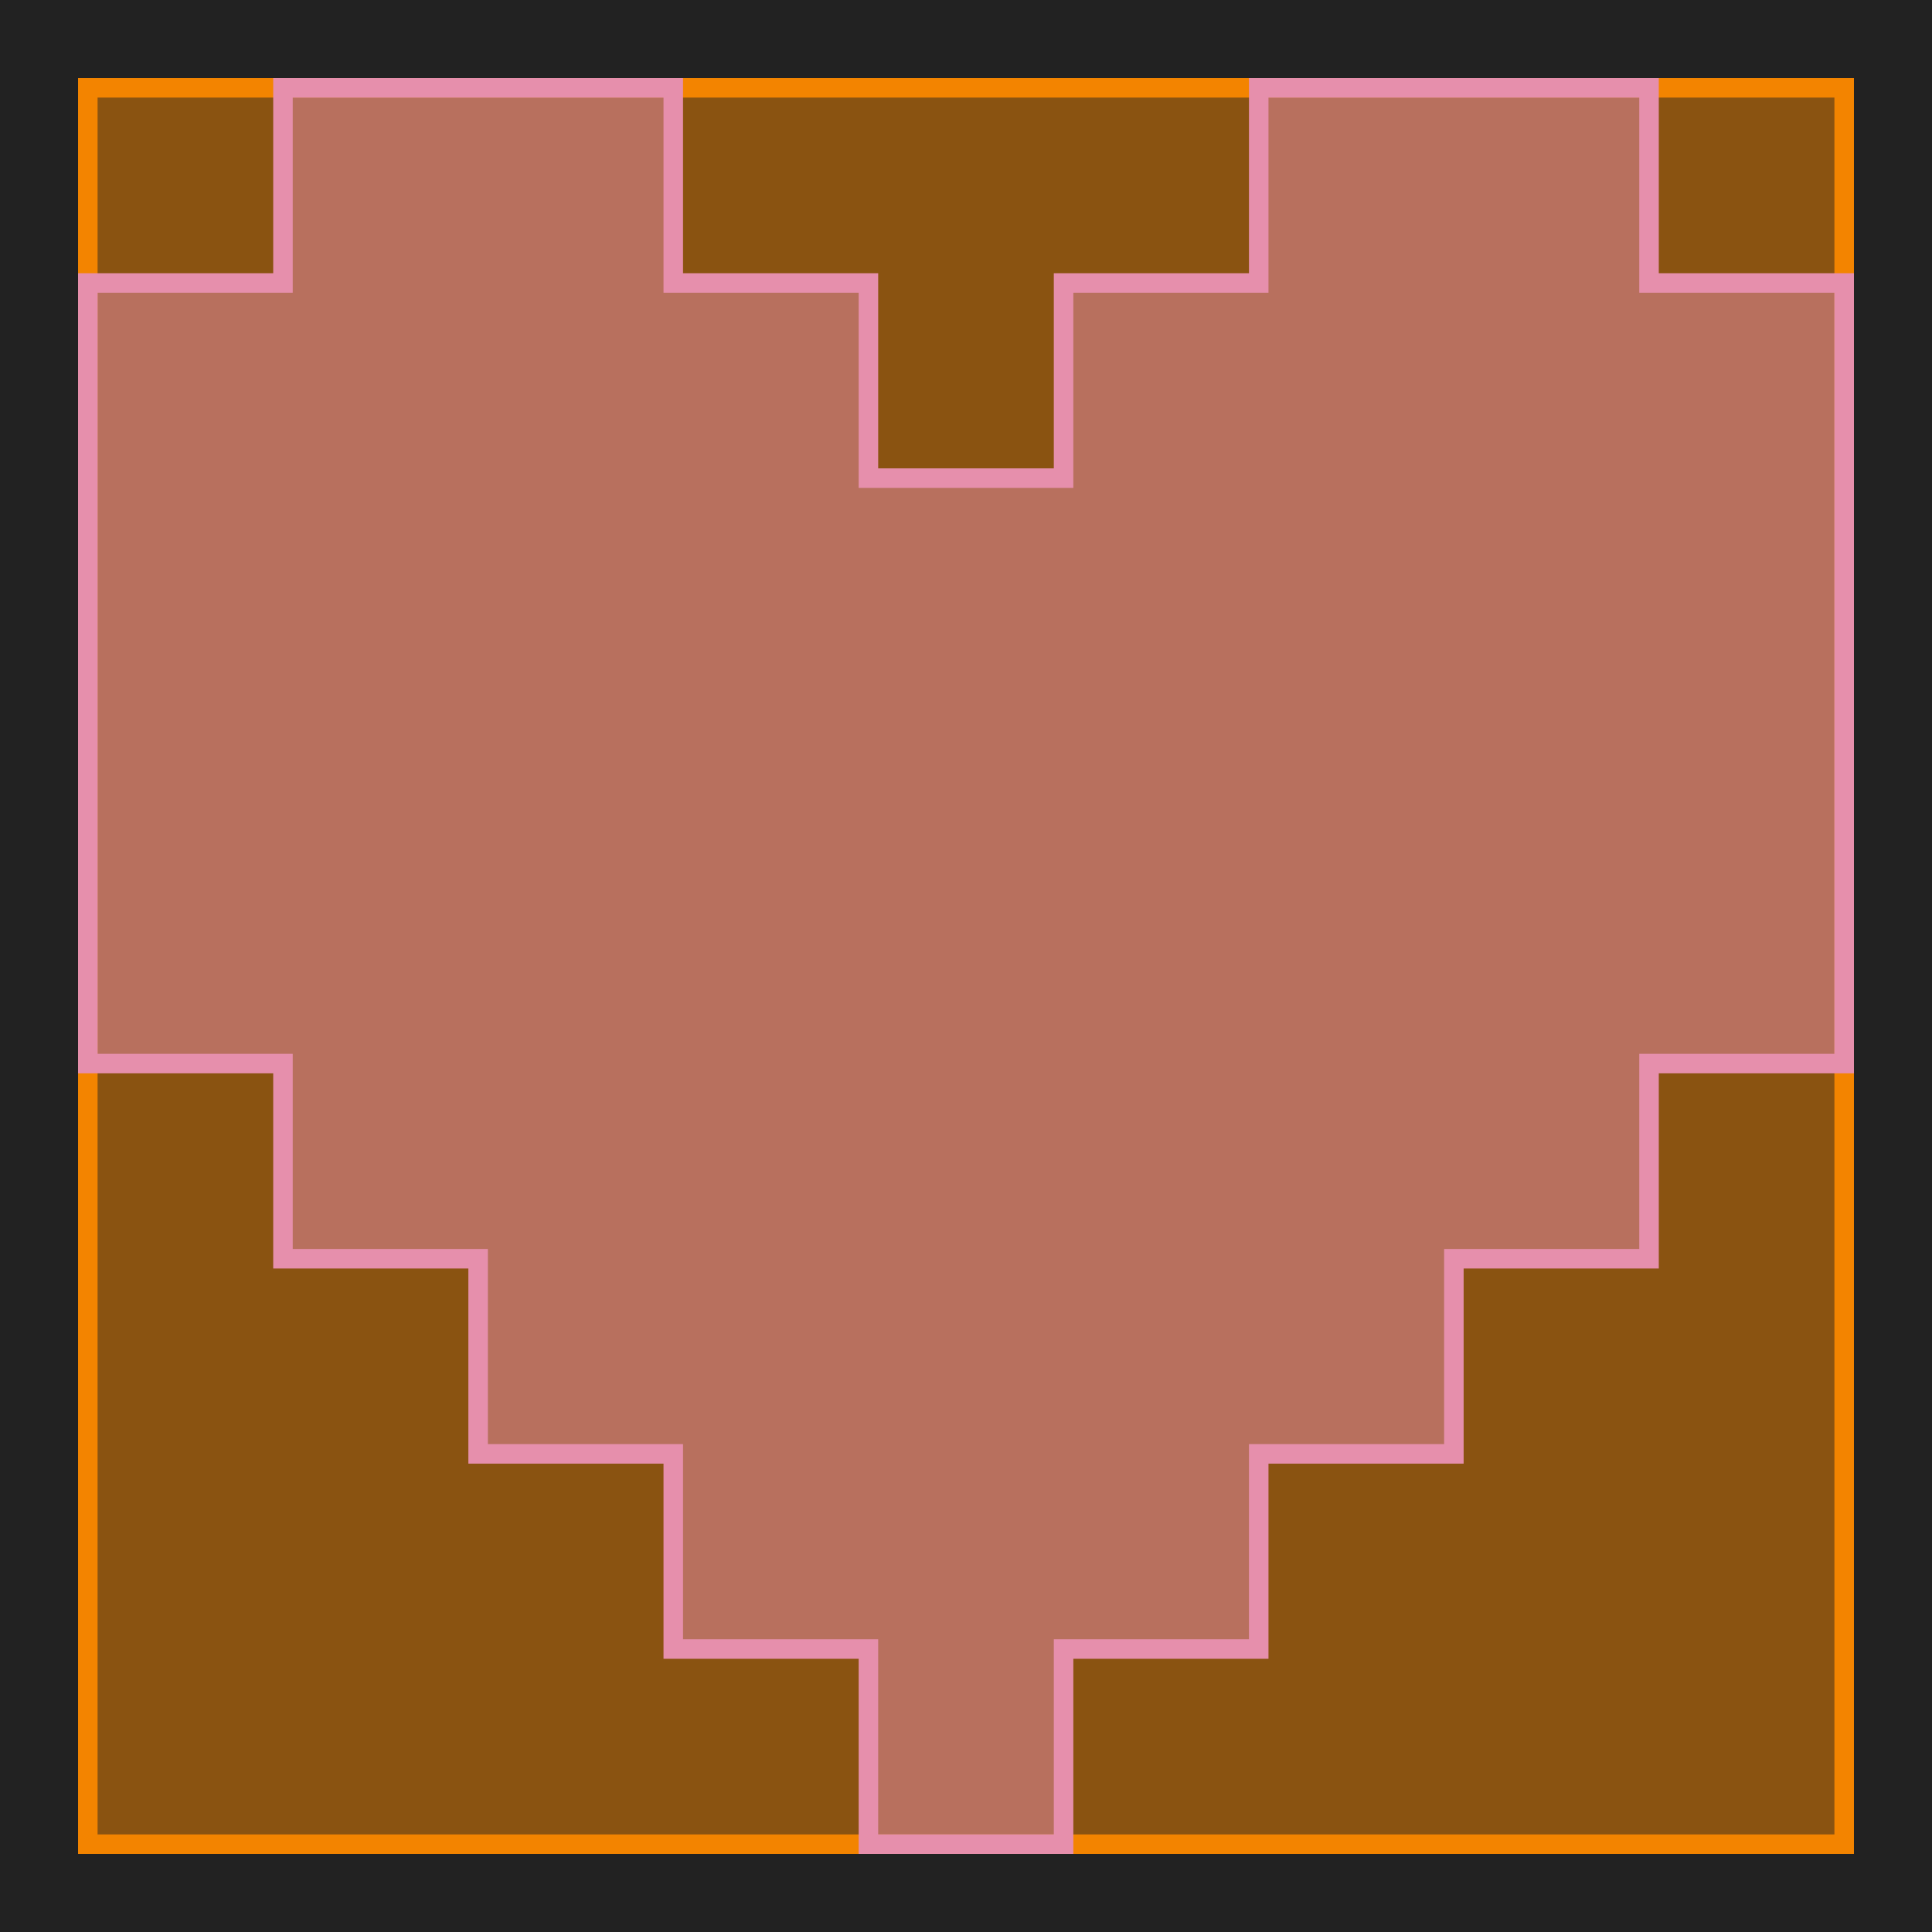
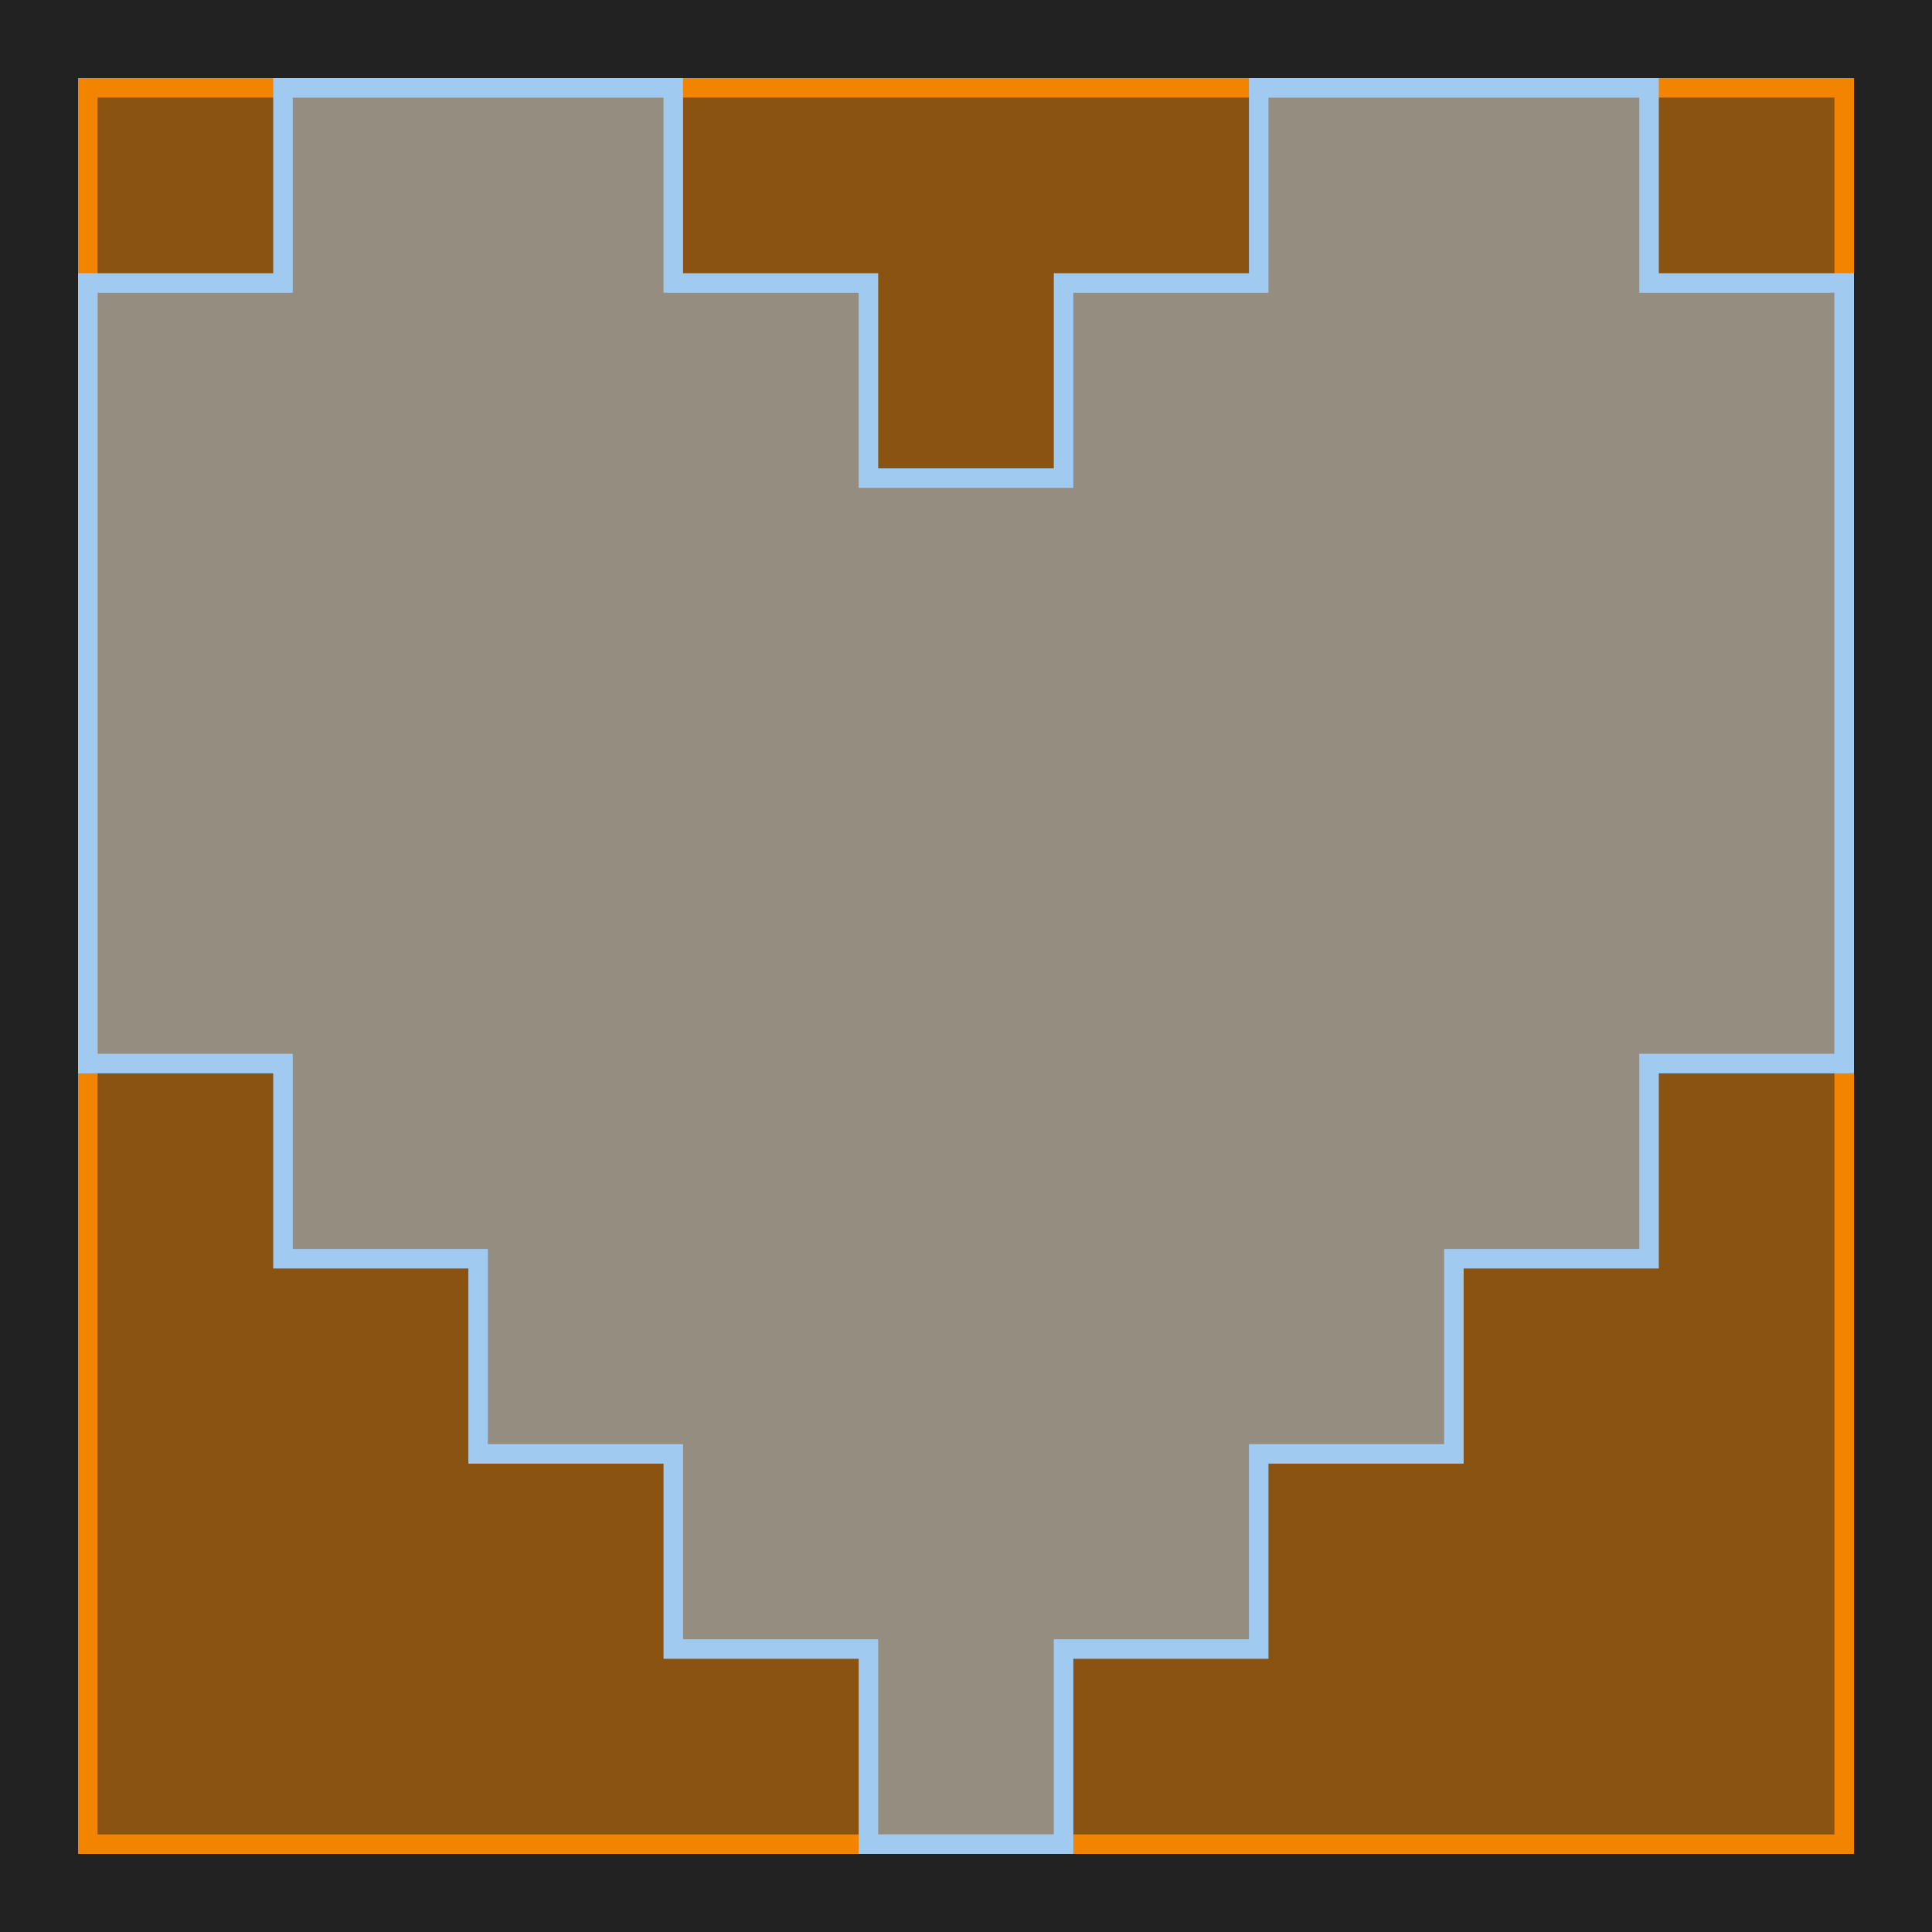
<svg xmlns="http://www.w3.org/2000/svg" width="99" height="99" viewBox="-4.5 -94.5 99 99">
  <defs>
    <style type="text/css">
- .l46d0 {stroke: #E68FAC; fill: #E68FAC; fill-opacity: 0.5;}
+ .l81d0 {stroke: #A1CAF1; fill: #A1CAF1; fill-opacity: 0.5;}
.l0d0 {stroke: #F38400; fill: #F38400; fill-opacity: 0.5;}
</style>
  </defs>
  <rect x="-4.5" y="-94.5" width="99" height="99" fill="#222222" stroke="none" />
  <g id="soul" transform="scale(1 -1)">
-     <polygon id="0x14ae4bd0" class="l0d0" points="0,0 90,0 90,90 0,90" />
-     <polygon id="0x14a856e0" class="l46d0" points="0,80 10,80 10,90 30,90 30,80 40,80 40,70 50,70 50,80 60,80 60,90 80,90 80,80 90,80 90,40 80,40 80,30 70,30 70,20 60,20 60,10 50,10 50,0 40,0 40,10 30,10 30,20 20,20 20,30 10,30 10,40 0,40" />
+     <polygon id="0x1b6f6bd0" class="l0d0" points="0,0 90,0 90,90 0,90" />
+     <polygon id="0x1b6976e0" class="l81d0" points="0,80 10,80 10,90 30,90 30,80 40,80 40,70 50,70 50,80 60,80 60,90 80,90 80,80 90,80 90,40 80,40 80,30 70,30 70,20 60,20 60,10 50,10 50,0 40,0 40,10 30,10 30,20 20,20 20,30 10,30 10,40 0,40" />
  </g>
</svg>
